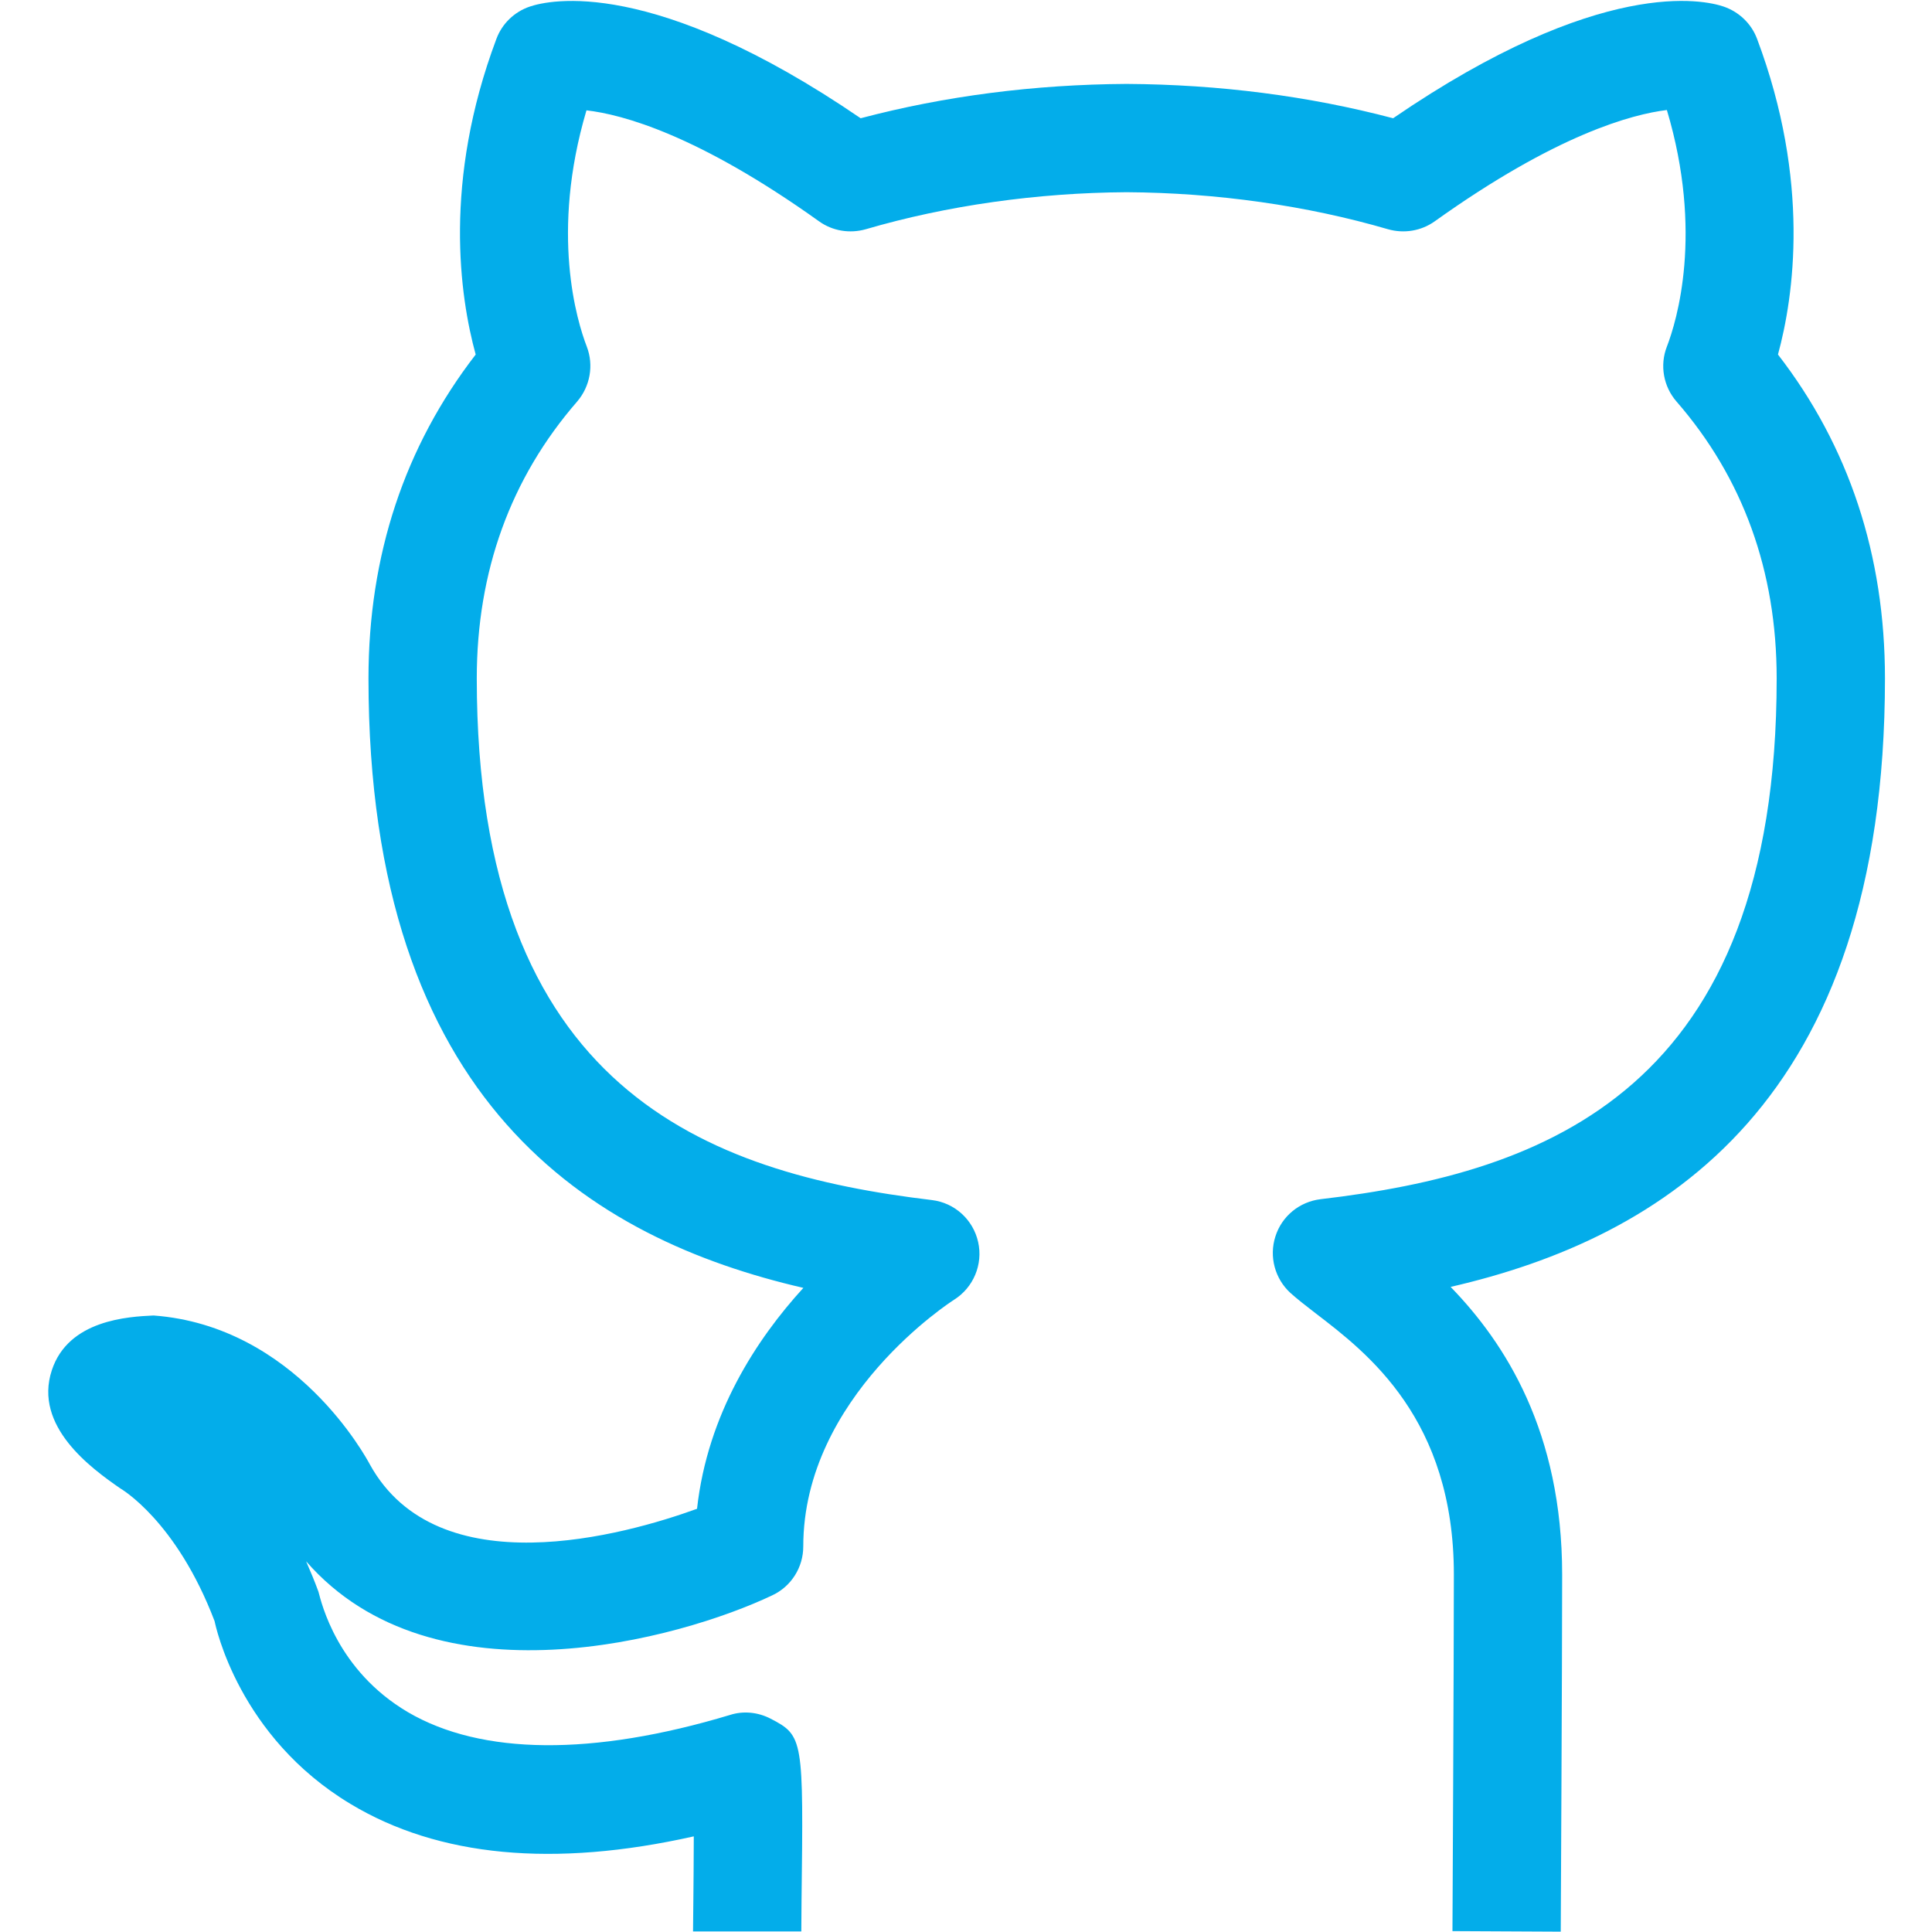
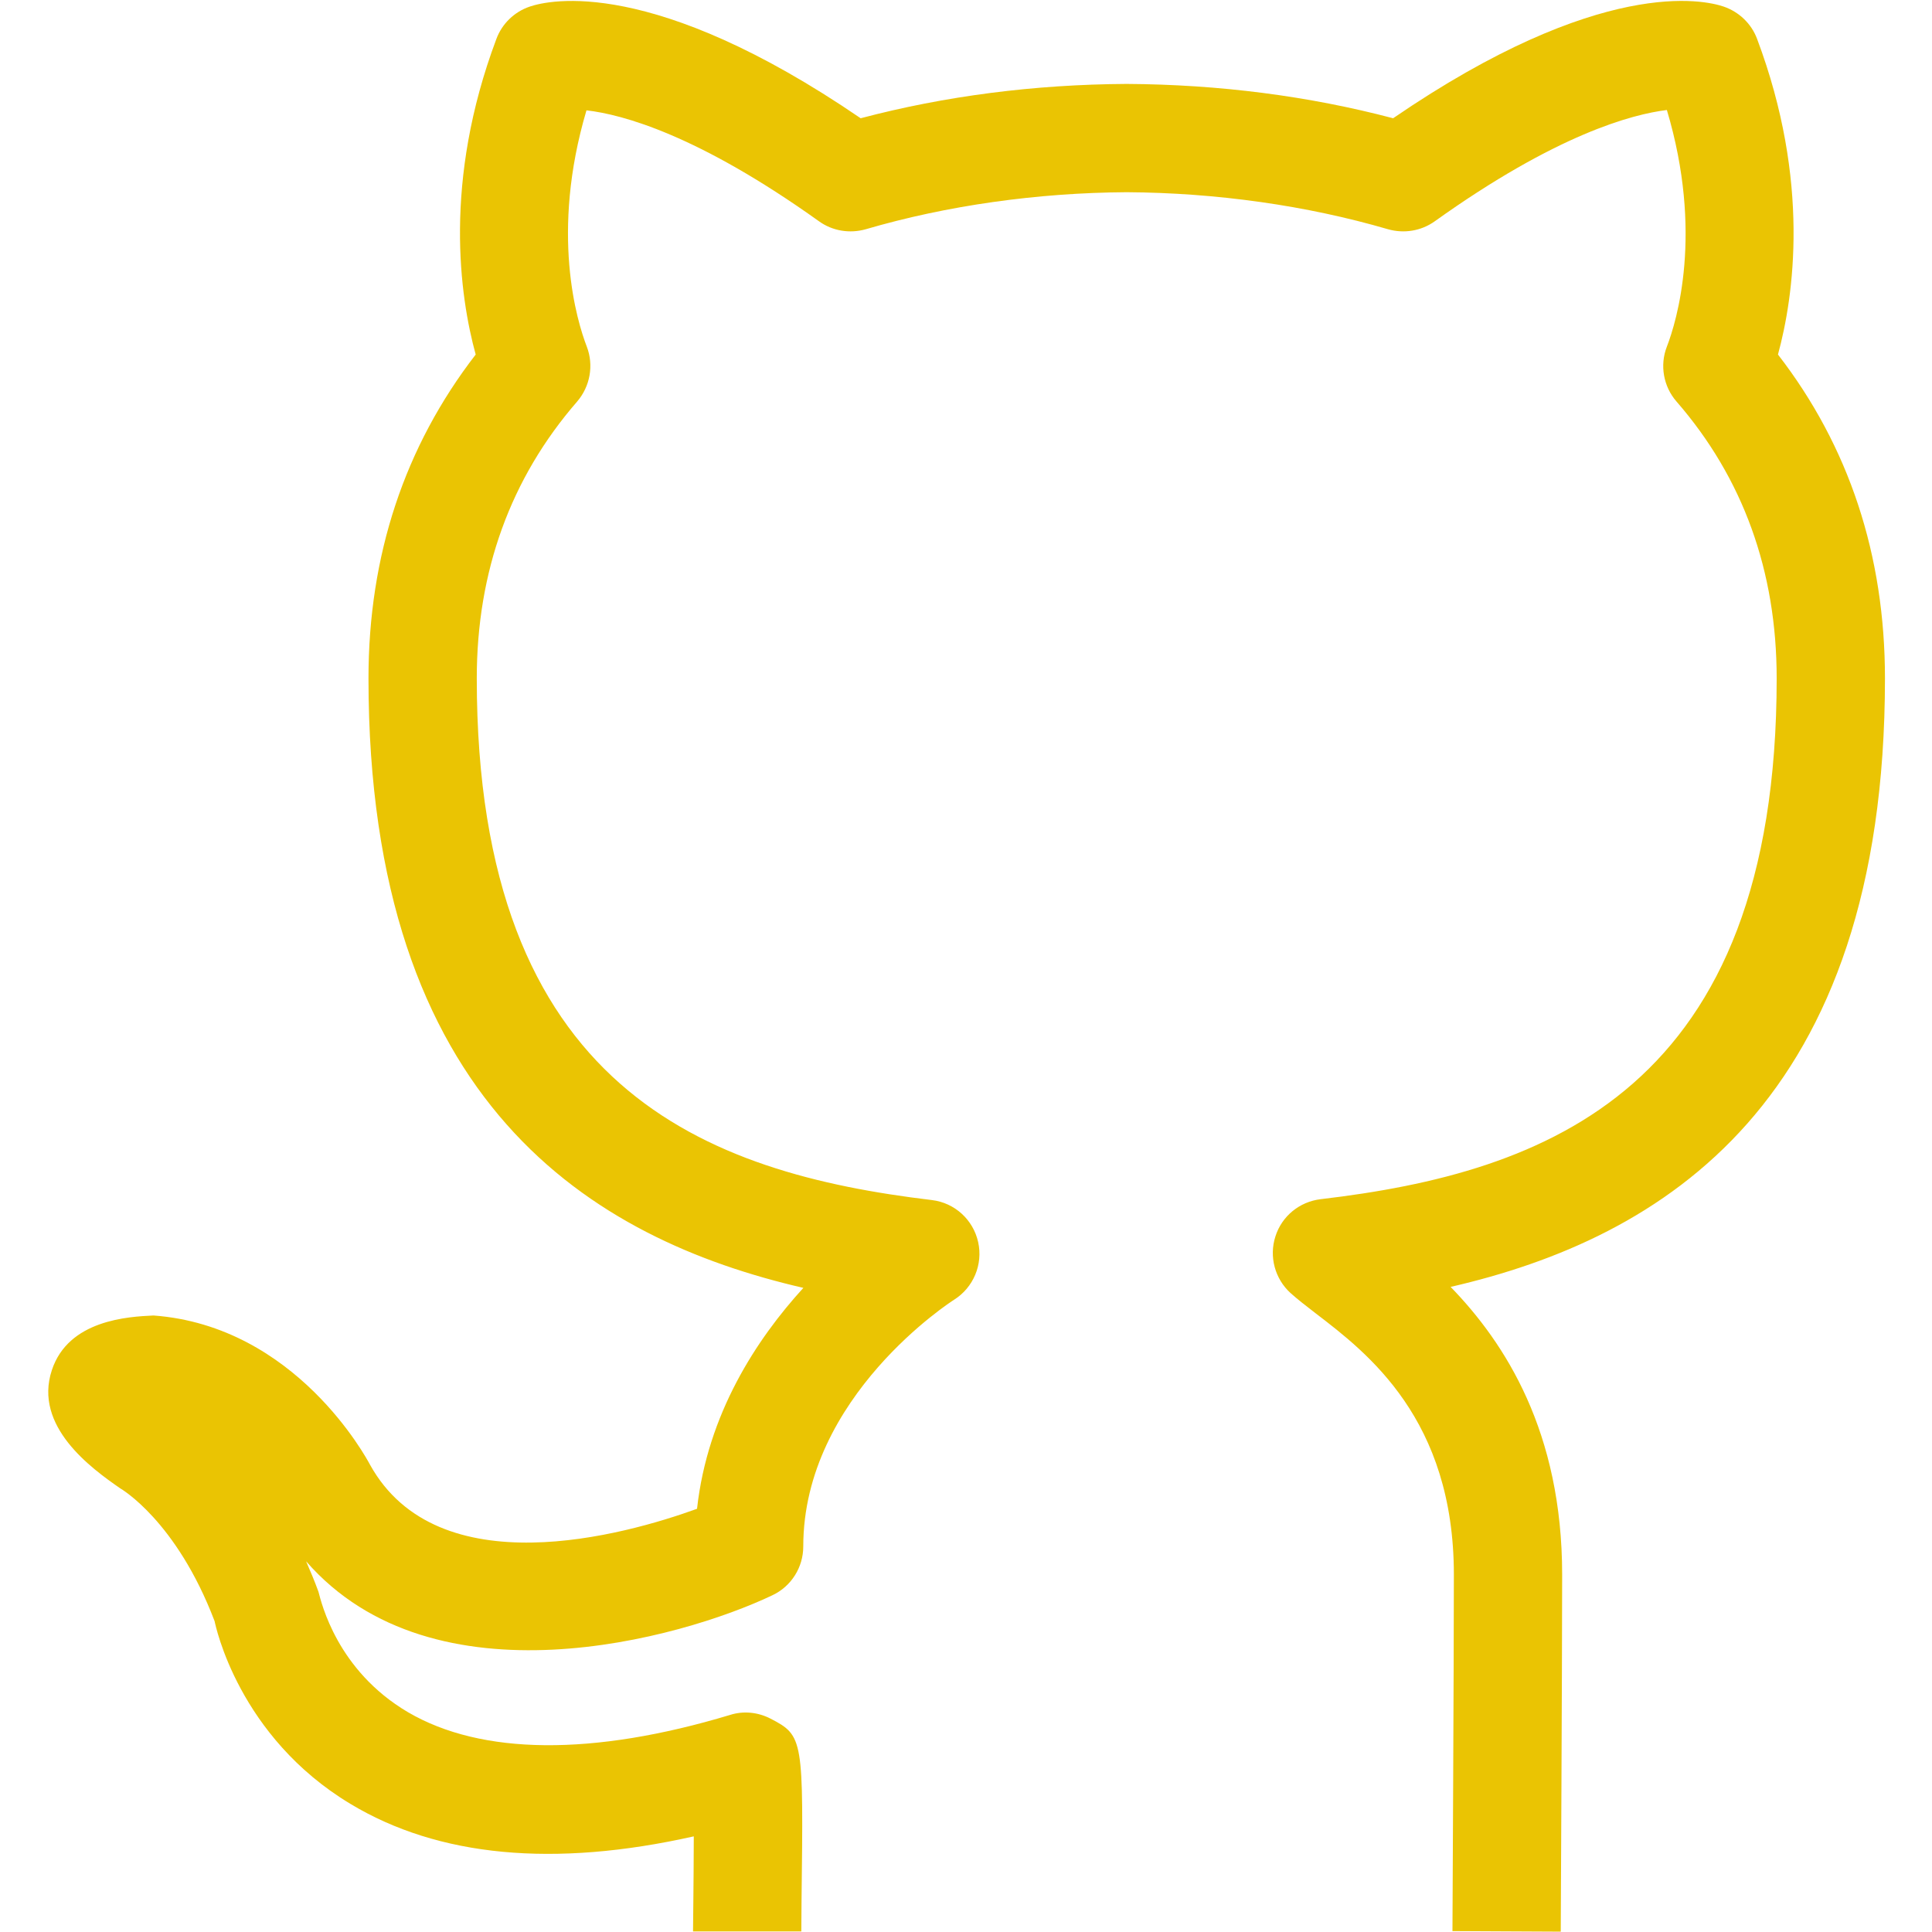
- <svg xmlns="http://www.w3.org/2000/svg" fill="#03ADEA" width="30px" height="30px" viewBox="0 0 1920 1920">
+ <svg xmlns="http://www.w3.org/2000/svg" fill="#eac403" width="30px" height="30px" viewBox="0 0 1920 1920">
  <path d="M1873.256 674.212c0-122.468-35.728-230.622-106.325-321.88 15.712-57.683 32.5-171.972-20.77-313.703-5.596-15.066-17.864-26.796-33.146-32.07-19.155-6.564-122.144-30.347-328.552 110.953-84.157-22.169-172.94-33.576-264.844-34.114-91.582.538-180.366 11.945-264.306 34.114C648.689-23.68 545.7-.005 526.437 6.56c-15.282 5.165-27.55 17.003-33.146 32.177-53.162 141.623-36.374 255.912-20.555 313.594-70.704 91.582-106.54 199.629-106.54 321.88 0 422.826 221.905 557.131 432.188 605.666-46.49 50.903-95.24 125.158-105.68 219.537-71.78 26.044-257.633 78.13-325.109-44.015-3.013-5.596-73.394-137.641-215.017-148.08-25.075 1.184-84.587 4.305-101.052 54.346-18.51 55.961 39.495 97.716 67.906 117.41.538.323 55.745 31.962 93.841 132.045.969 4.628 23.783 114.72 134.951 181.55 87.492 52.731 202.319 63.493 341.252 32.284 0 23.46-.323 48.212-.43 63.386l-.324 31.101H796.34l.215-29.81c1.937-161.532 2.045-164.653-30.778-181.656-12.484-6.457-27.012-7.964-40.356-3.659-136.243 41.002-246.98 40.033-320.052-2.798-70.488-41.54-85.985-108.908-88.89-119.67-3.875-10.653-8.072-20.662-12.269-30.24 126.987 145.713 372.138 77.161 463.289 33.792 18.833-8.825 30.778-27.765 30.778-48.535 0-149.372 148.295-244.182 149.802-245.15 19.371-12.16 28.949-35.19 23.998-57.36-4.95-22.276-23.352-39.065-46.06-41.755-223.626-26.796-452.204-109.338-452.204-518.388 0-106.325 33.577-198.983 99.76-275.175 12.915-15.067 16.681-36.052 9.579-54.562-9.793-25.397-36.482-112.782-.323-234.819 35.729 4.09 110.845 24.321 231.16 110.307 13.344 9.578 30.455 12.376 46.383 7.856 80.497-23.568 170.356-36.267 259.248-36.805 89.321.538 179.073 13.237 259.786 36.805 15.927 4.52 32.93 1.722 46.382-7.856 121.176-86.631 196.4-106.433 230.73-110.63 36.482 122.145 9.793 209.745 0 235.142-7.21 18.51-3.444 39.603 9.578 54.562 66.076 75.977 99.545 168.527 99.545 275.175 0 409.157-229.115 491.161-453.173 517.527-20.985 2.475-38.634 16.896-44.984 37.02-6.456 20.017-.538 42.078 15.067 56.284 6.35 5.703 14.958 12.483 25.074 20.231 51.333 39.28 137.211 105.034 137.211 259.571 0 85.448-1.399 354.273-1.399 354.273l107.617.539s1.399-269.257 1.399-354.812c0-141.838-56.499-229.976-110.845-285.937 210.39-48.427 431.65-182.517 431.65-604.696" fill-rule="evenodd" />
</svg>
